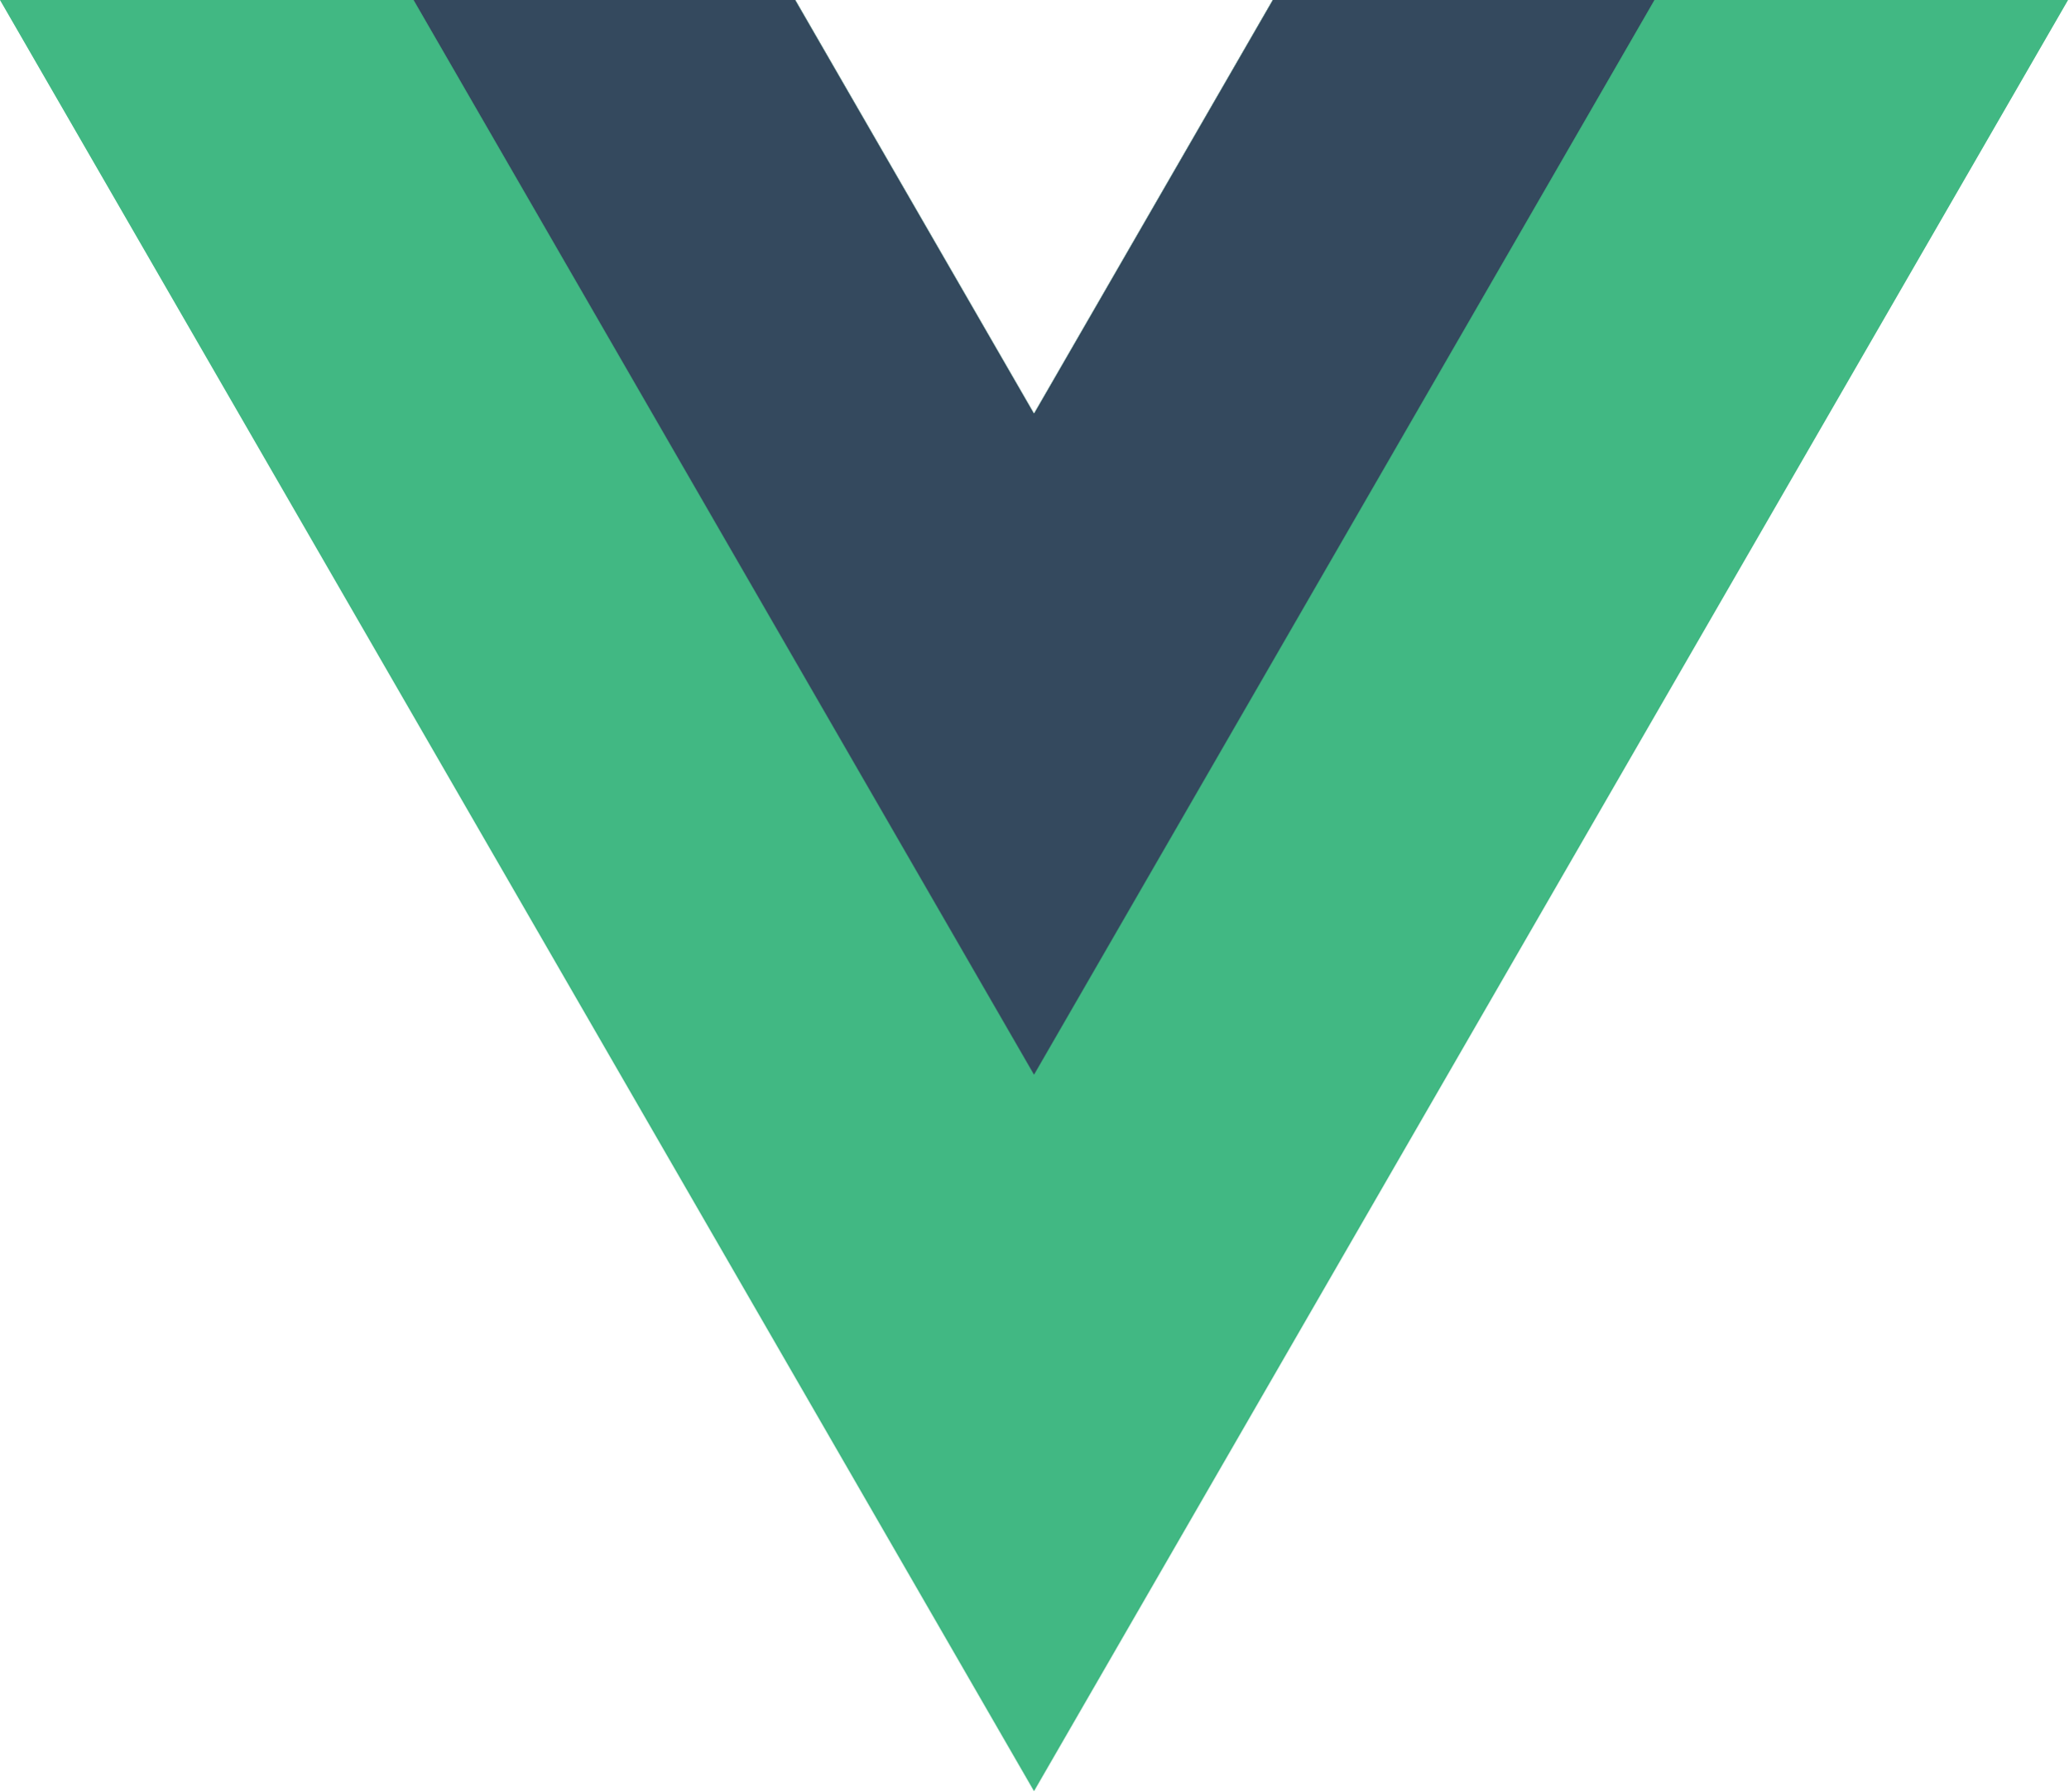
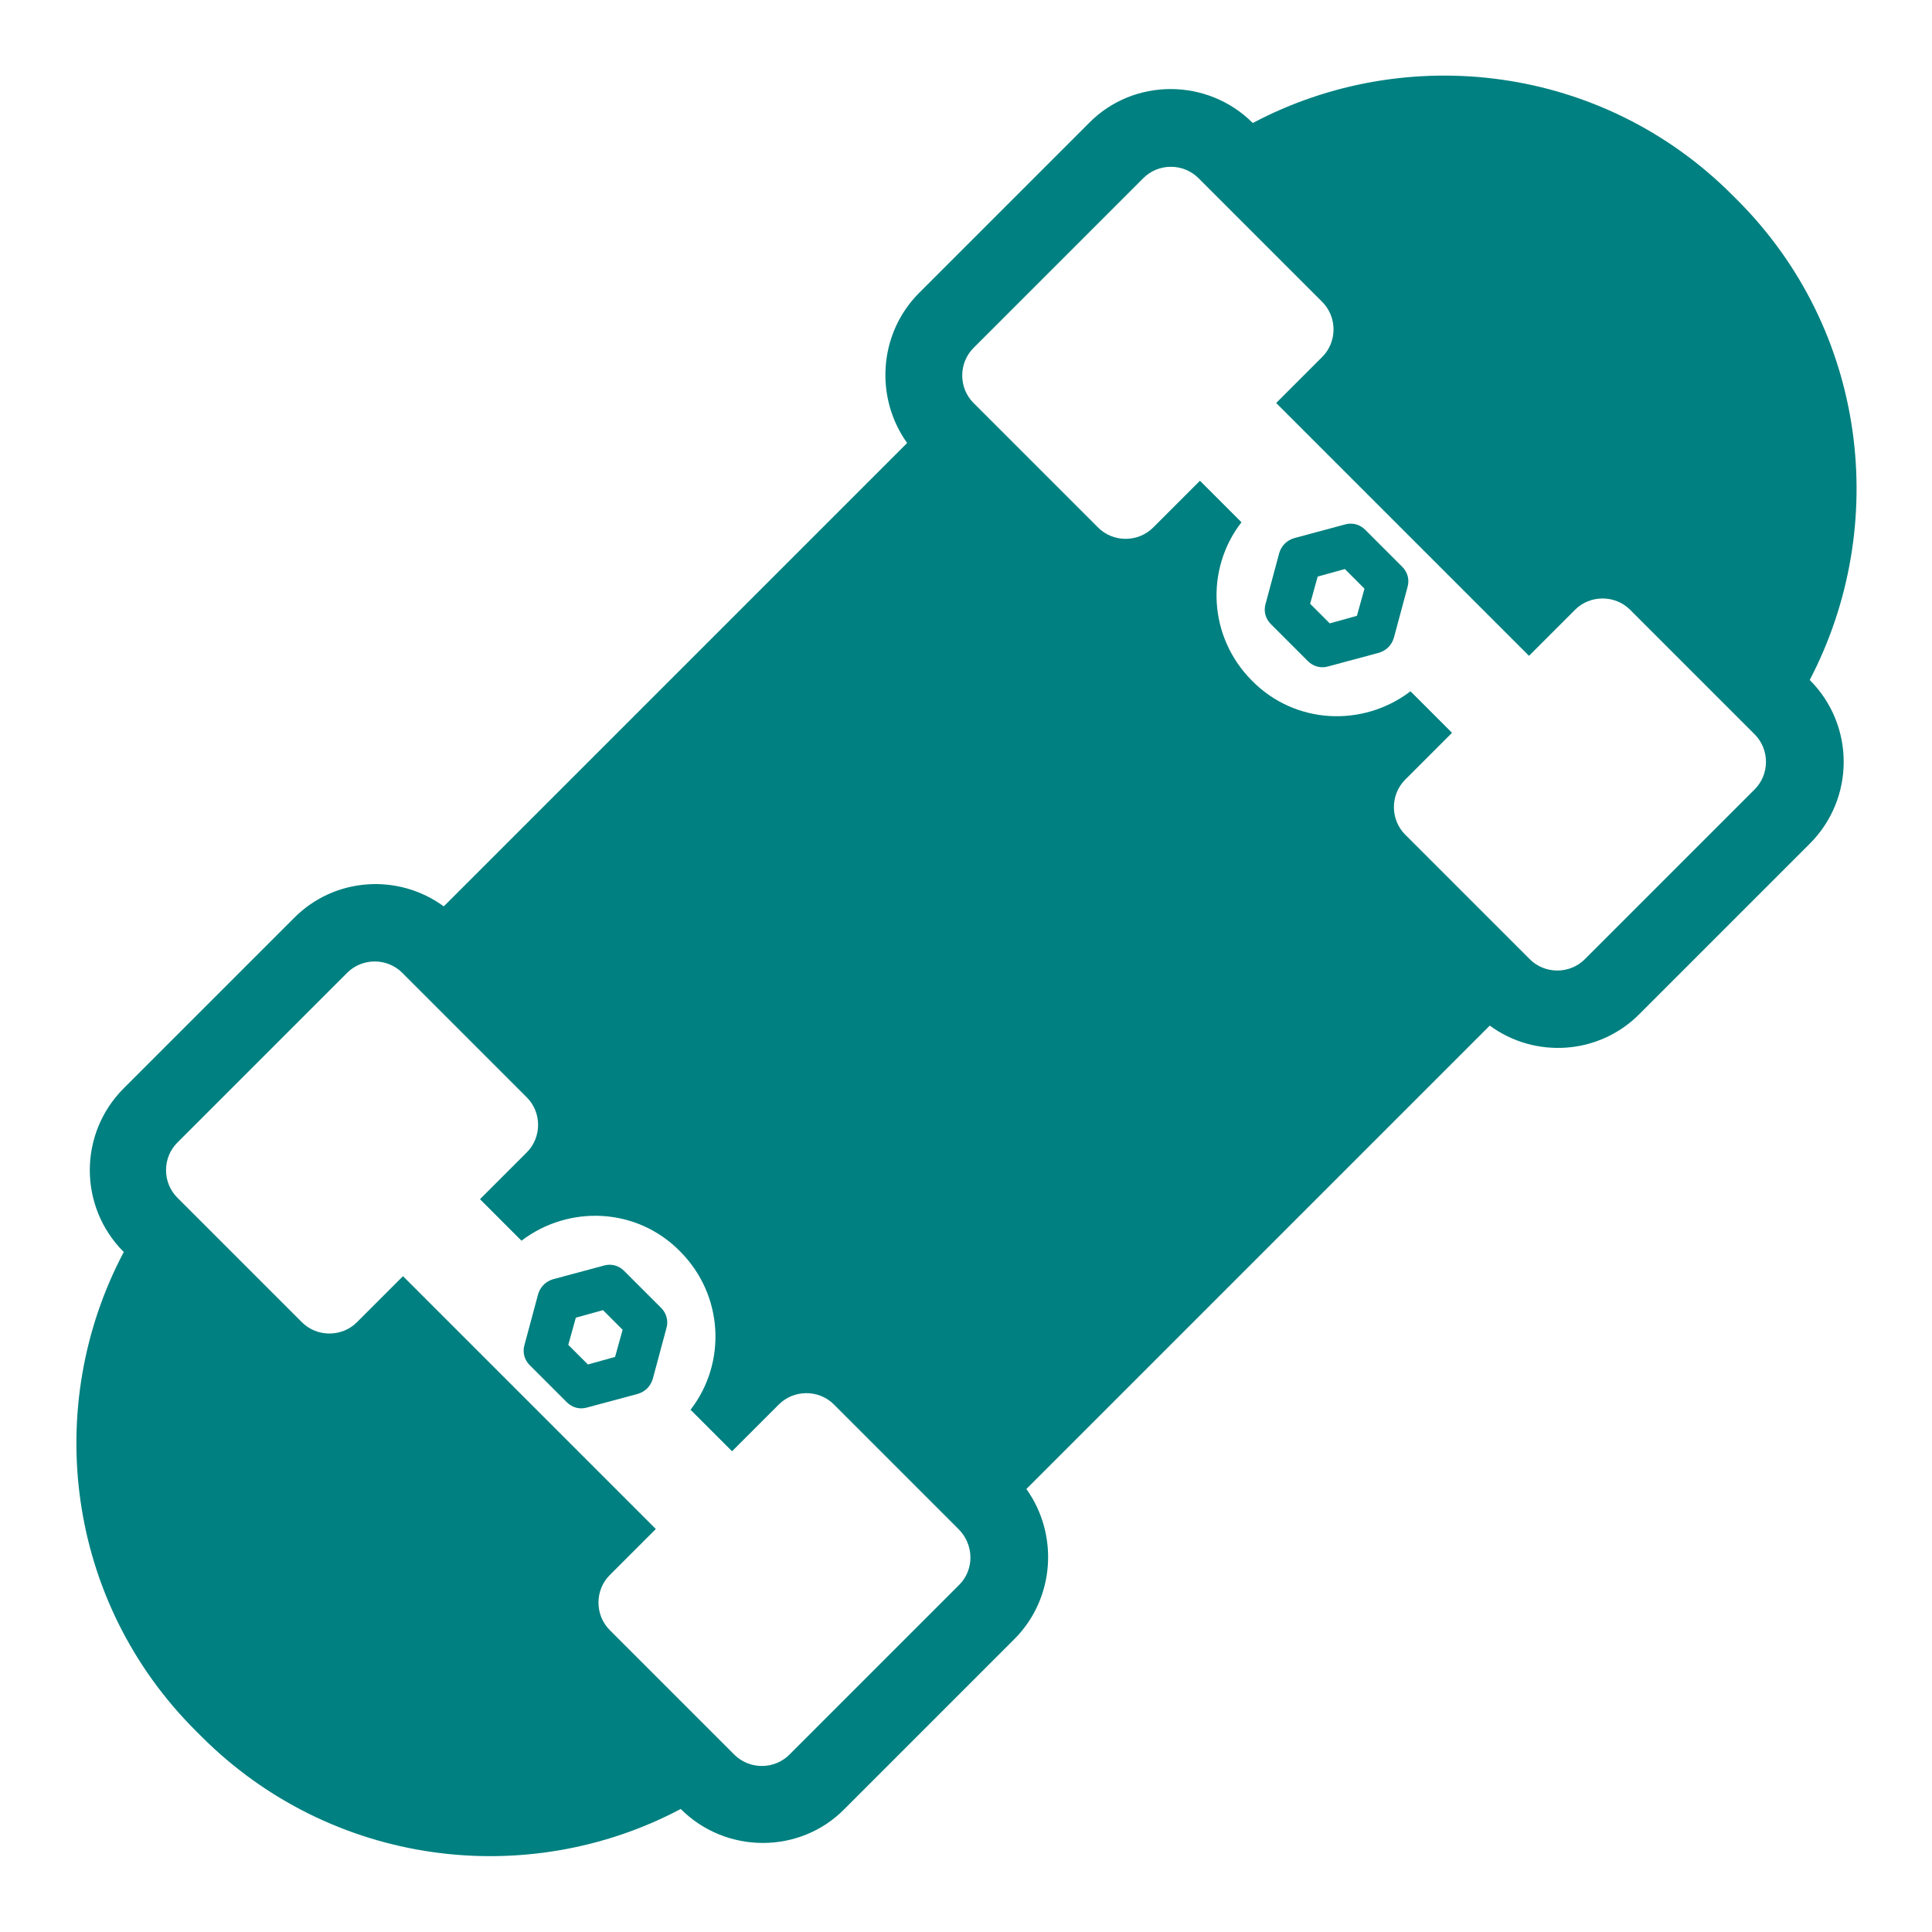
- <svg xmlns="http://www.w3.org/2000/svg" viewBox="0 0 261.76 226.69">
-   <path d="M161.096.001l-30.225 52.351L100.647.001H-.005l130.877 226.688L261.749.001z" fill="#41b883" />
-   <path d="M161.096.001l-30.225 52.351L100.647.001H52.346l78.526 136.01L209.398.001z" fill="#34495e" />
+ <svg xmlns="http://www.w3.org/2000/svg" version="1.1" id="Layer_1" x="0px" y="0px" viewBox="0 0 256 256" style="enable-background:new 0 0 256 256;" xml:space="preserve">
+   <style type="text/css">
+ 	.st0{fill:#008080;}
+ </style>
+   <g>
+     <path class="st0" d="M230.2,26.5l-0.7-0.7C212.3,8.6,186.4,5.5,166,16.3c-6-6-15.8-6-21.7,0l-22.5,22.5c-5.4,5.4-5.9,13.9-1.6,19.9   l-61.4,61.4c-6-4.4-14.5-3.9-19.9,1.6l-22.5,22.5c-6,6-6,15.7,0,21.7c-10.8,20.4-7.7,46.3,9.6,63.5l0.7,0.7   c17.2,17.2,43.1,20.4,63.5,9.6c6,6,15.8,6,21.7,0l22.5-22.5c5.4-5.4,5.9-13.9,1.6-19.9l61.4-61.4c6,4.4,14.5,3.9,19.9-1.6   l22.5-22.5c6-6,6-15.7,0-21.7C250.5,69.6,247.4,43.7,230.2,26.5z M127.1,210l-22.5,22.5c-2,2-5.3,2-7.3,0L80.8,216   c-2-2-2-5.3,0-7.3l6.1-6.1l-33.5-33.5l-6.1,6.1c-2,2-5.3,2-7.3,0l-16.5-16.5c-2-2-2-5.3,0-7.3L46,128.9c2-2,5.3-2,7.3,0l16.5,16.5   c2,2,2,5.3,0,7.3l-6.2,6.2l5.5,5.5c6.3-4.8,15.3-4.4,21,1.4c5.8,5.8,6.2,14.8,1.4,21l5.5,5.5l6.2-6.2c2-2,5.3-2,7.3,0l16.5,16.5   C129.1,204.7,129.1,208,127.1,210z M232.5,104.6L210,127.1c-2,2-5.3,2-7.3,0l-16.5-16.5c-2-2-2-5.3,0-7.3l6.2-6.2l-5.5-5.5   c-6.3,4.8-15.3,4.4-21-1.4c-5.8-5.8-6.2-14.8-1.4-21l-5.5-5.5l-6.2,6.2c-2,2-5.3,2-7.3,0L129,53.4c-2-2-2-5.3,0-7.3l22.5-22.5   c2-2,5.3-2,7.3,0L175.2,40c2,2,2,5.3,0,7.3l-6.1,6.1l33.5,33.5l6.1-6.1c2-2,5.3-2,7.3,0l16.5,16.5   C234.5,99.3,234.5,102.6,232.5,104.6z" />
+     <path class="st0" d="M180.9,70.2c-0.7-0.7-1.7-1-2.7-0.7l-6.7,1.8c-1,0.3-1.7,1-2,2l-1.8,6.7c-0.3,1,0,2,0.7,2.7l4.9,4.9   c0.7,0.7,1.7,1,2.7,0.7l6.7-1.8c1-0.3,1.7-1,2-2l1.8-6.7c0.3-1,0-2-0.7-2.7L180.9,70.2z M179.8,81.6l-3.6,1l-2.6-2.6l1-3.6l3.6-1   l2.6,2.6L179.8,81.6z" />
+     <path class="st0" d="M82.7,168.4c-0.7-0.7-1.7-1-2.7-0.7l-6.7,1.8c-1,0.3-1.7,1-2,2l-1.8,6.7c-0.3,1,0,2,0.7,2.7l4.9,4.9   c0.7,0.7,1.7,1,2.7,0.7l6.7-1.8c1-0.3,1.7-1,2-2l1.8-6.7c0.3-1,0-2-0.7-2.7L82.7,168.4z M81.5,179.8l-3.6,1l-2.6-2.6l1-3.6l3.6-1   l2.6,2.6L81.5,179.8z" />
+   </g>
</svg>
